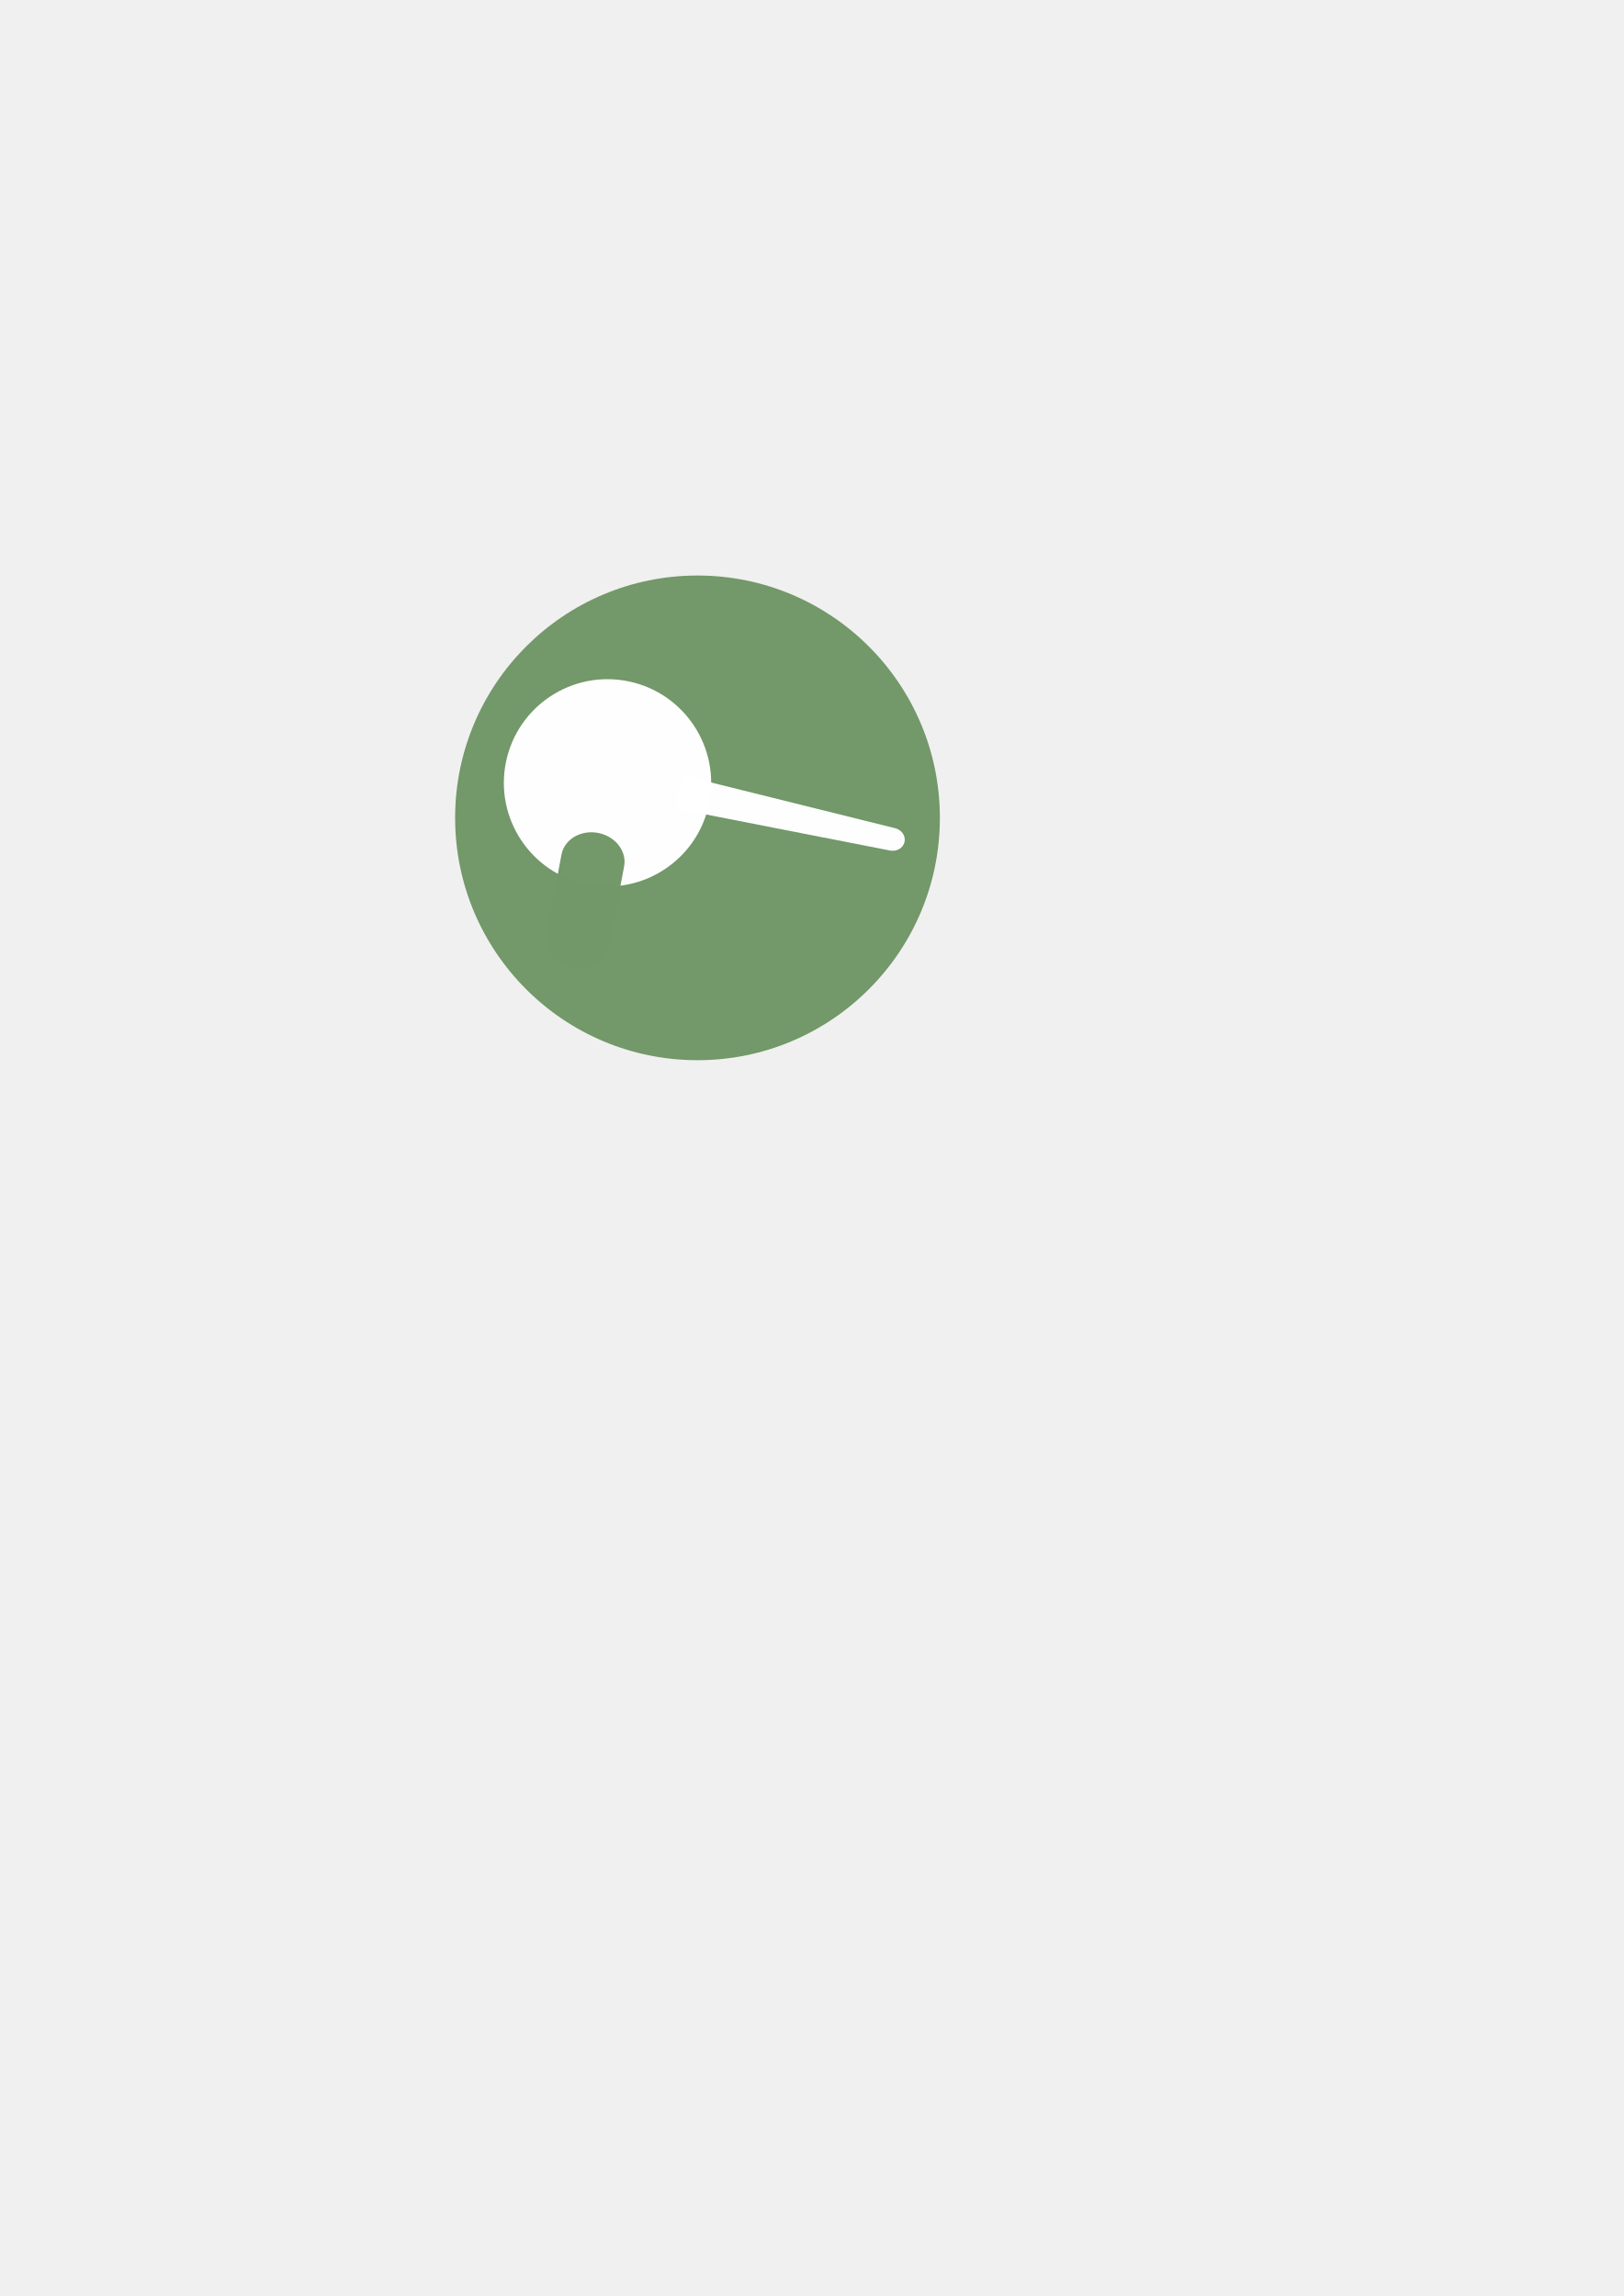
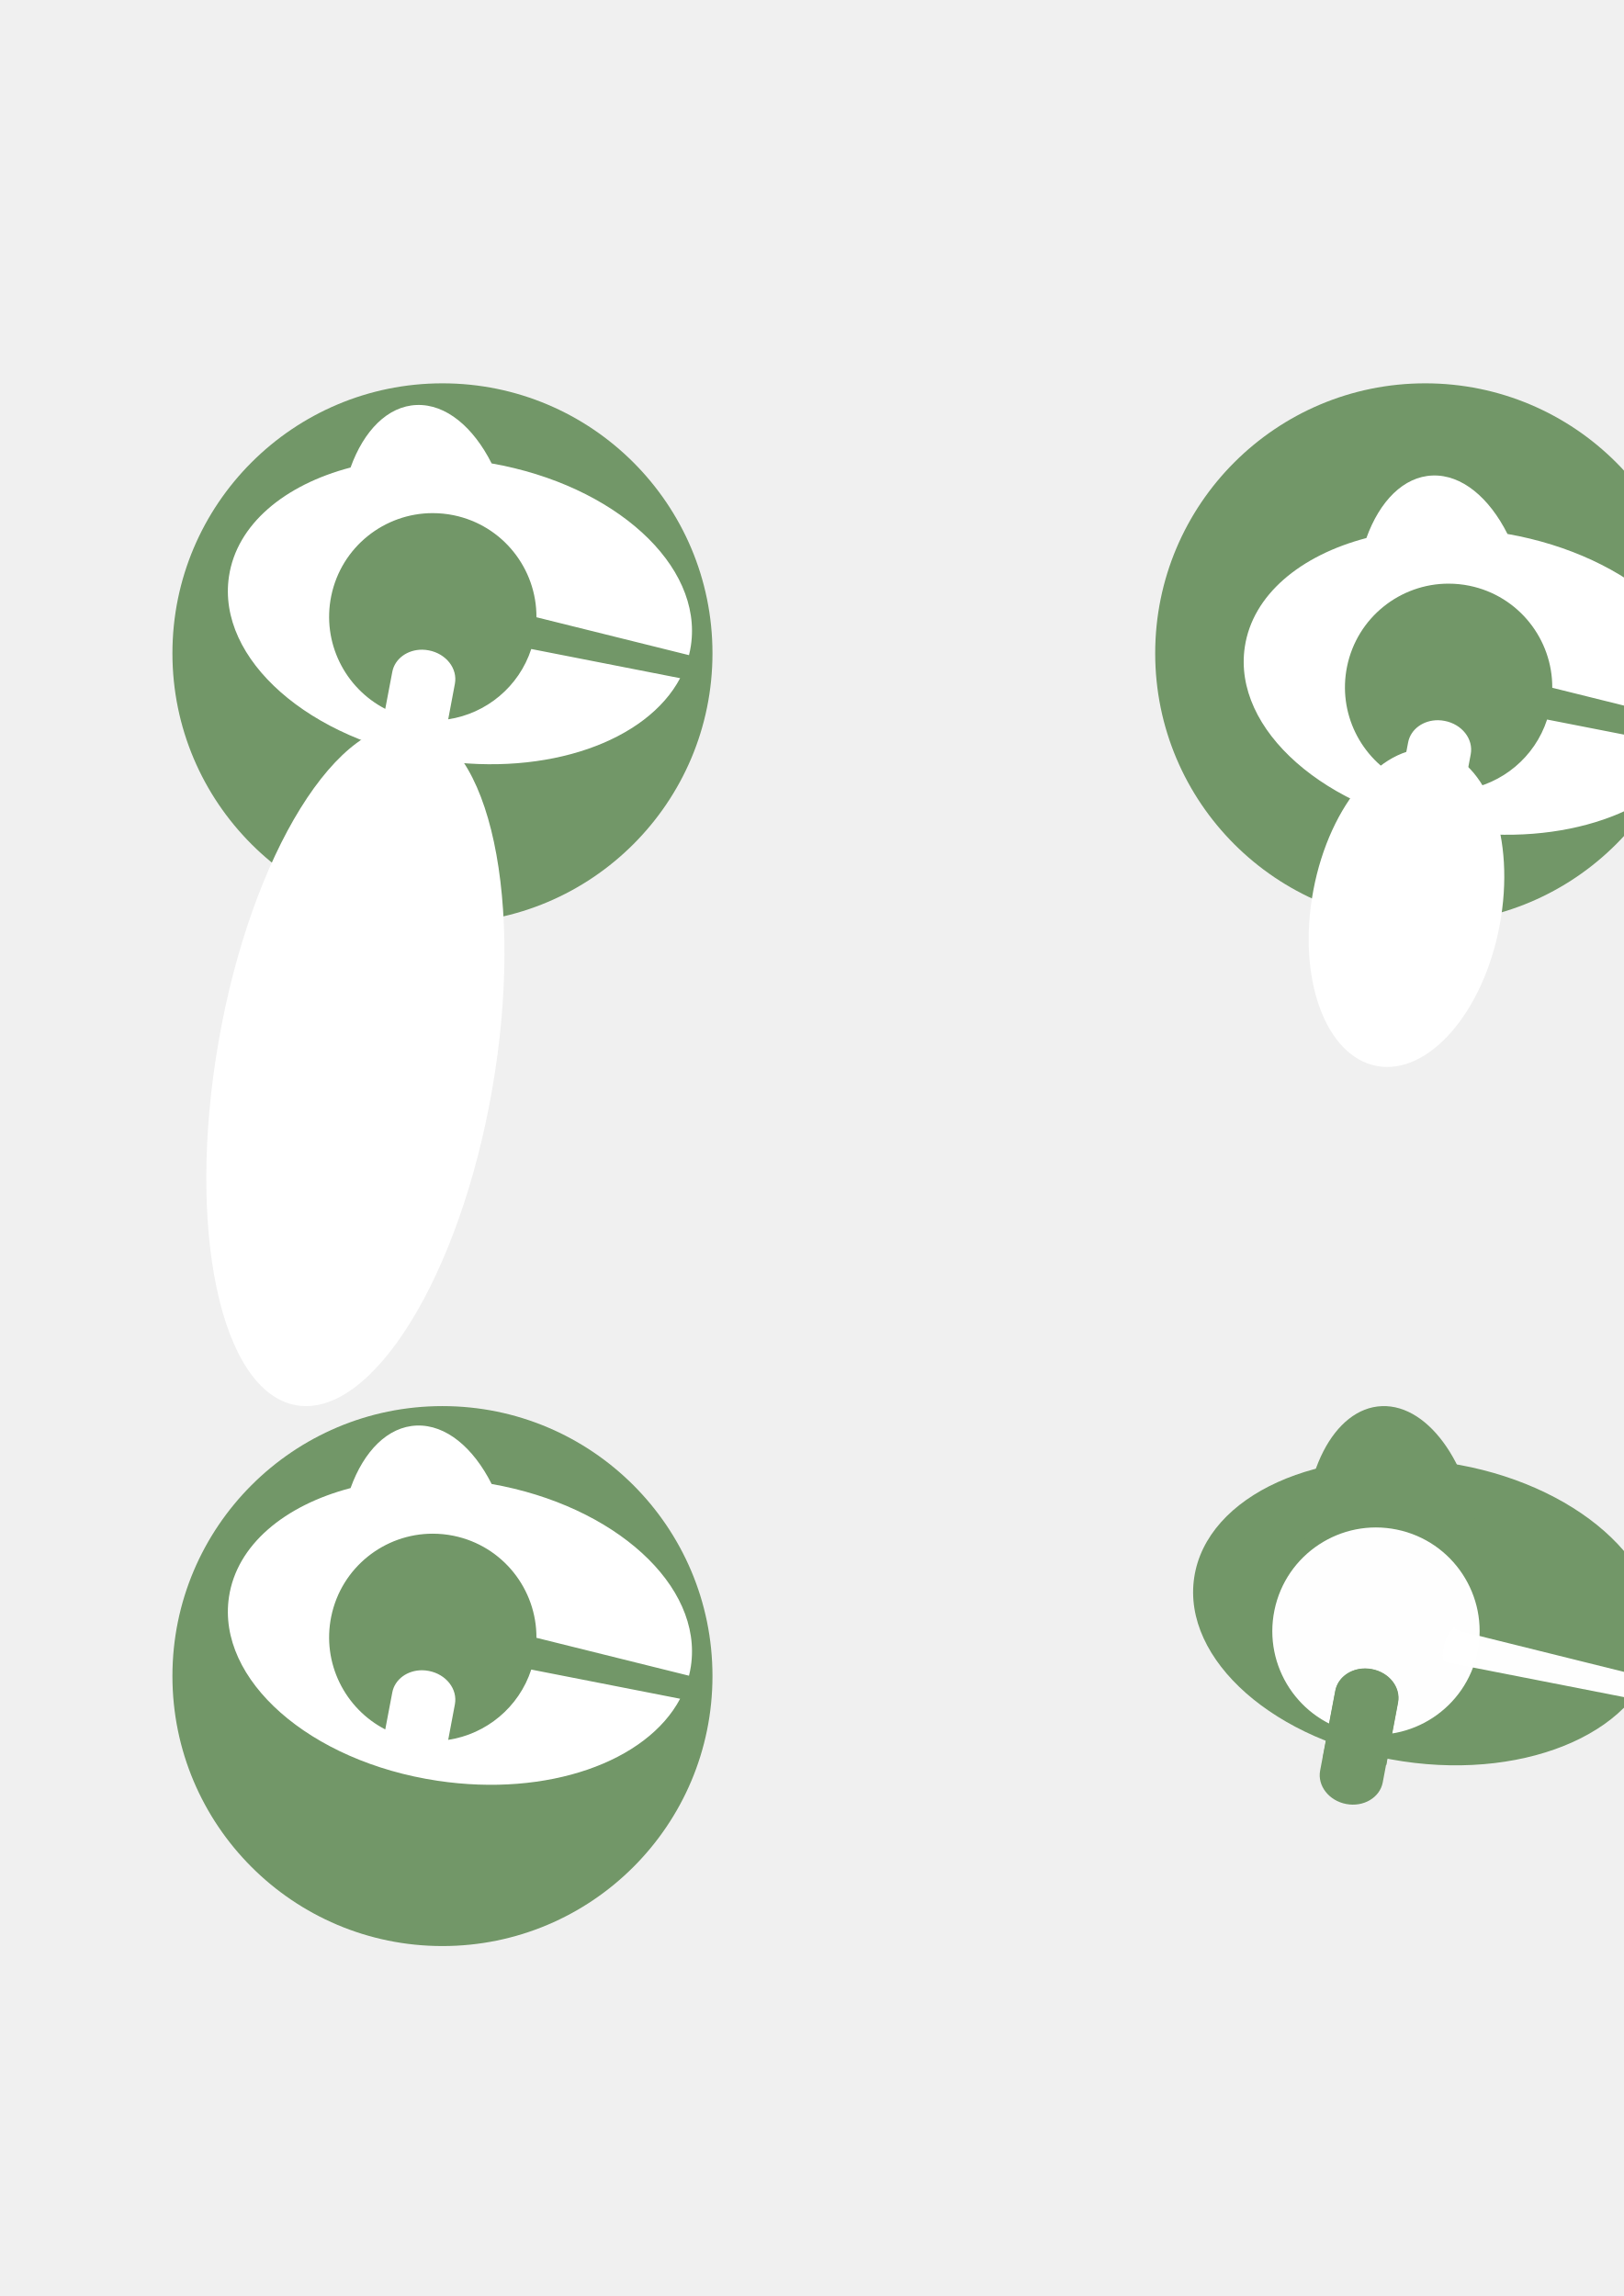
<svg xmlns="http://www.w3.org/2000/svg" width="744.094" height="1052.362" id="svg2" version="1.1">
  <defs id="defs4">
-     <filter id="filter3622" x="-0.792" width="2.584" y="-0.815" height="2.629">
-       <feGaussianBlur stdDeviation="72.348" id="feGaussianBlur3624" />
+     <filter id="filter4451" x="-0.688" width="2.376" y="-0.688" height="2.376">
+       <feGaussianBlur stdDeviation="27.24" id="feGaussianBlur4453" />
+     </filter>
+     <filter id="filter4455" x="-0.627" width="2.255" y="-1.871" height="4.743">
+       <feGaussianBlur stdDeviation="27.24" id="feGaussianBlur4457" />
+     </filter>
+     <filter id="filter4489" x="-0.143" width="1.286" y="-0.083" height="1.165">
+       <feGaussianBlur stdDeviation="2.147" id="feGaussianBlur4491" />
+     </filter>
+     <filter id="filter4497" x="-0.126" width="1.252" y="-0.126" height="1.252">
+       <feGaussianBlur stdDeviation="12.969" id="feGaussianBlur4499" />
    </filter>
  </defs>
  <g id="layer1">
-     <rect style="opacity:0.99;fill:#729768;fill-opacity:1;stroke:none" id="rect2816" width="222.143" height="222.143" x="208.571" y="263.791" rx="111.071" ry="111.071" />
-     <path style="opacity:0.99;fill:#ffffff;fill-opacity:1;stroke:none" id="path2818" d="m 197.857,371.291 a 47.5,47.5 0 1 1 -95,0 47.5,47.5 0 1 1 95,0 z" transform="matrix(0.9795372,0.2012631,-0.2012631,0.9795372,205.8529,-35.14821)" />
-     <path style="opacity:0.99;fill:#ffffff;fill-opacity:1;stroke:none" d="m 316.542,355.455 c -2.686,-0.053 -4.925,5.436 -5.438,7.934 -0.587,2.855 -1.694,7.13 1.447,7.776 l 95.242,18.655 c 3.14,0.645 6.157,-1.127 6.743,-3.982 0.587,-2.855 -1.486,-5.661 -4.626,-6.306 l -91.033,-22.623 c -7.1,-3.105 -1.951,-1.446 -2.334,-1.453 z" id="rect2820" />
-     <rect style="opacity:0.99;fill:#729768;fill-opacity:1;stroke:none" id="rect2826" width="29.199" height="62.838" x="325.646" y="324.166" rx="14.599" ry="12.836" transform="matrix(0.9825698,0.1858938,-0.1858938,0.9825698,0,0)" />
+     <g id="g4394" transform="translate(208.2144,491.3327)">
+       <rect transform="matrix(0.9889385,0.1483259,-0.1483259,0.9889385,0,0)" ry="69.15" rx="107.031" y="109.704" x="369.673" height="138.3" width="214.062" id="rect4251" style="fill:#729768;fill-opacity:1;stroke:none" />
+       <rect transform="matrix(-0.06916596,-0.9976052,0.999319,-0.03689935,0,0)" ry="39.92" rx="67.308" y="373.779" x="-303.448" height="79.839" width="134.616" id="rect2816" style="fill:#729768;fill-opacity:1;stroke:none" />
+       <path transform="matrix(0.9795372,0.2012631,-0.2012631,0.9795372,349.7996,-137.6787)" d="m 197.857,371.291 c 0,26.234 -21.266,47.5 -47.5,47.5 -26.234,0 -47.5,-21.266 -47.5,-47.5 0,-26.234 21.266,-47.5 47.5,-47.5 26.234,0 47.5,21.266 47.5,47.5 z" id="path2818" style="opacity:0.99;fill:#ffffff;fill-opacity:1;stroke:none" />
+       <path id="rect2820" d="m 458.974,254.945 c -2.686,-0.053 -4.925,5.436 -5.438,7.934 -0.587,2.855 -1.694,7.13 1.447,7.776 l 95.242,18.655 c 3.14,0.645 6.157,-1.127 6.743,-3.982 0.587,-2.855 -1.486,-5.661 -4.626,-6.306 L 461.308,256.399 c -7.1,-3.105 -1.951,-1.446 -2.334,-1.453 z" style="opacity:0.99;fill:#ffffff;fill-opacity:1;stroke:none" />
+       <path id="rect4249" d="m 417.581,273.377 c -6.77,-0.067 -12.625,4.074 -13.781,10.188 l -5.781,30.531 c 3.393,0.728 6.861,1.348 10.375,1.875 6.328,0.949 12.569,1.498 18.688,1.719 l 5.406,-28.688 c 1.322,-6.987 -4.022,-13.809 -11.969,-15.312 -0.993,-0.188 -1.97,-0.303 -2.938,-0.312 z" style="fill:#729768;fill-opacity:1;stroke:none" />
+     </g>
+     <rect style="fill:#729768;fill-opacity:1;stroke:none" id="rect2826" width="29.199" height="62.838" x="745.293" y="634.926" rx="14.599" ry="12.836" transform="matrix(0.9825698,0.1858938,-0.1858938,0.9825698,0,0)" />
+     <path style="opacity:0.97;fill:#729768;fill-opacity:1;stroke:none" d="" id="path3347" />
+     <path style="opacity:0.97;fill:#729768;fill-opacity:1;stroke:none" d="" id="path3349" />
+     <path style="opacity:0.97;fill:#729768;fill-opacity:1;stroke:none" d="" id="path3351" />
+     <path style="opacity:0.97;fill:#729768;fill-opacity:1;stroke:none" d="" id="path3353" />
+     <path style="opacity:0.97;fill:#729768;fill-opacity:1;stroke:none" d="" id="path3355" />
+     <g id="g4390" transform="translate(-335.71,533.5781)">
+       <path transform="translate(37.37564,-18.18275)" d="m 168.695,252.826 c 0,68.342 -55.402,123.744 -123.744,123.744 -68.342,0 -123.744,-55.402 -123.744,-123.744 0,-68.342 55.402,-123.744 123.744,-123.744 68.342,0 123.744,55.402 123.744,123.744 z" id="path4310" style="fill:#729768;fill-opacity:1;stroke:none" />
+       <path id="rect4312" d="m 85.678,153.152 c -13.261,0.49 -24.222,11.728 -30.312,28.656 -30.308,7.961 -52.143,26.066 -55.719,49.906 -5.682,37.885 36.955,75.455 95.594,84.25 50.488,7.572 95.884,-8.735 111.156,-37.594 l -68.219,-13.375 c -5.649,17.327 -20.634,29.596 -38.062,32.219 l 3.062,-16.281 c 1.322,-6.987 -4.022,-13.809 -11.969,-15.312 -0.993,-0.188 -1.97,-0.303 -2.938,-0.312 -6.77,-0.067 -12.625,4.074 -13.781,10.188 l -3.219,16.938 c -18.454,-9.514 -29.134,-30.446 -24.75,-51.781 4.62,-22.485 24.407,-37.955 46.5,-37.938 3.156,0.003 6.382,0.309 9.594,0.969 22.559,4.635 38.058,24.569 37.938,46.75 l 69.906,17.375 c 0.359,-1.43 0.654,-2.869 0.875,-4.344 5.543,-36.958 -34.892,-73.593 -91.312,-83.531 -8.403,-16.681 -20.949,-27.276 -34.344,-26.781 z" style="fill:#ffffff;fill-opacity:1;stroke:none" />
+     </g>
+     <g id="g4385" transform="translate(581.9195,-209.9633)">
+       <path style="fill:#729768;fill-opacity:1;stroke:none" id="path4333" d="m 168.695,252.826 c 0,68.342 -55.402,123.744 -123.744,123.744 -68.342,0 -123.744,-55.402 -123.744,-123.744 0,-68.342 55.402,-123.744 123.744,-123.744 68.342,0 123.744,55.402 123.744,123.744 z" transform="translate(26.26397,256.5787)" />
+       <path style="fill:#ffffff;fill-opacity:1;stroke:none" d="m 74.567,427.914 c -13.261,0.49 -24.222,11.728 -30.312,28.656 -30.308,7.961 -52.143,26.066 -55.719,49.906 -5.682,37.885 36.955,75.455 95.594,84.25 50.488,7.572 95.884,-8.735 111.156,-37.594 l -68.219,-13.375 c -5.649,17.327 -20.634,29.596 -38.062,32.219 l 3.062,-16.281 c 1.322,-6.987 -4.022,-13.809 -11.969,-15.312 -0.993,-0.188 -1.97,-0.303 -2.938,-0.312 -6.77,-0.067 -12.625,4.074 -13.781,10.188 l -3.219,16.938 c -18.454,-9.514 -29.134,-30.446 -24.75,-51.781 4.62,-22.485 24.407,-37.955 46.5,-37.938 3.156,0.003 6.382,0.309 9.594,0.969 22.559,4.635 38.058,24.569 37.937,46.75 l 69.906,17.375 c 0.359,-1.43 0.654,-2.869 0.875,-4.344 5.543,-36.958 -34.892,-73.593 -91.312,-83.531 -8.403,-16.681 -20.949,-27.276 -34.344,-26.781 z" id="path4335" />
+       <path transform="matrix(0.9827918,0.1847168,-0.2618315,1.393083,63.40512,75.08521)" d="m 144.452,382.126 c 0,28.731 -19.447,52.023 -43.437,52.023 -23.989,0 -43.437,-23.291 -43.437,-52.023 0,-28.731 19.447,-52.023 43.437,-52.023 23.989,0 43.437,23.291 43.437,52.023 z" id="path4329" style="fill:#ffffff;fill-opacity:1;stroke:none" />
+     </g>
+     <g id="g4367" transform="translate(-309.8903,-10.89411)">
+       <path transform="translate(467.7006,526.2895)" d="m 168.695,252.826 c 0,68.342 -55.402,123.744 -123.744,123.744 -68.342,0 -123.744,-55.402 -123.744,-123.744 0,-68.342 55.402,-123.744 123.744,-123.744 68.342,0 123.744,55.402 123.744,123.744 z" id="path4337" style="fill:#729768;fill-opacity:1;stroke:none" />
+       <path id="path4339" d="m 500.851,664.29 c -13.261,0.49 -24.222,11.728 -30.312,28.656 -30.308,7.961 -52.143,26.066 -55.719,49.906 -5.682,37.885 36.955,75.455 95.594,84.25 50.488,7.572 95.884,-8.735 111.156,-37.594 l -68.219,-13.375 c -5.649,17.327 -20.634,29.596 -38.062,32.219 l 3.062,-16.281 c 1.322,-6.987 -4.022,-13.809 -11.969,-15.312 -0.993,-0.188 -1.97,-0.303 -2.938,-0.312 -6.77,-0.067 -12.625,4.074 -13.781,10.188 l -3.219,16.938 c -18.454,-9.514 -29.134,-30.446 -24.75,-51.781 4.62,-22.485 24.407,-37.955 46.5,-37.938 3.156,0.003 6.382,0.309 9.594,0.969 22.559,4.635 38.058,24.569 37.938,46.75 l 69.906,17.375 c 0.359,-1.43 0.654,-2.869 0.875,-4.344 5.543,-36.958 -34.892,-73.593 -91.312,-83.531 -8.403,-16.681 -20.949,-27.276 -34.344,-26.781 z" style="fill:#ffffff;fill-opacity:1;stroke:none" />
+     </g>
+     <g id="g4401" transform="translate(-538.1847,-235.2172)">
+       <g transform="translate(127.2792,-177.7868)" id="g4379">
+         <g id="g4374" transform="translate(268.7006,238.396)">
+           <path transform="translate(300.0153,221.2234)" d="m 168.695,252.826 c 0,68.342 -55.402,123.744 -123.744,123.744 -68.342,0 -123.744,-55.402 -123.744,-123.744 0,-68.342 55.402,-123.744 123.744,-123.744 68.342,0 123.744,55.402 123.744,123.744 z" id="path4345" style="fill:#729768;fill-opacity:1;stroke:none" />
+           <g id="g4371">
+             <path style="fill:#ffffff;fill-opacity:1;stroke:none" d="m 333.166,360.234 c -13.261,0.49 -24.222,11.728 -30.312,28.656 -30.308,7.961 -52.143,26.066 -55.719,49.906 -5.682,37.885 36.955,75.455 95.594,84.25 50.488,7.572 95.884,-8.735 111.156,-37.594 l -68.219,-13.375 c -5.649,17.327 -20.634,29.596 -38.062,32.219 l 3.062,-16.281 c 1.322,-6.987 -4.022,-13.809 -11.969,-15.312 -0.993,-0.188 -1.97,-0.303 -2.938,-0.312 -6.77,-0.067 -12.625,4.074 -13.781,10.188 l -3.219,16.938 c -18.454,-9.514 -29.134,-30.446 -24.75,-51.781 4.62,-22.485 24.407,-37.955 46.5,-37.938 3.156,0.003 6.382,0.309 9.594,0.969 22.559,4.635 38.058,24.569 37.938,46.75 l 69.906,17.375 c 0.359,-1.43 0.654,-2.869 0.875,-4.344 5.543,-36.958 -34.892,-73.593 -91.312,-83.531 -8.403,-16.681 -20.949,-27.276 -34.344,-26.781 z" id="path4347" />
+           </g>
+         </g>
+       </g>
+       <path transform="matrix(0.9852043,0.1713843,-0.1713843,0.9852043,578.9356,-83.37458)" d="m 322.239,774.065 c 0,87.31 -28.492,158.089 -63.64,158.089 -35.147,0 -63.64,-70.779 -63.64,-158.089 0,-87.31 28.492,-158.089 63.64,-158.089 35.147,0 63.64,70.779 63.64,158.089 z" id="path4351" style="fill:#ffffff;fill-opacity:1;stroke:none" />
+     </g>
+     <g id="g4361" transform="translate(-415.6567,-483.7147)">
+       <path style="fill:#729768;fill-opacity:1;stroke:none" id="path4353" d="m 168.695,252.826 c 0,68.342 -55.402,123.744 -123.744,123.744 -68.342,0 -123.744,-55.402 -123.744,-123.744 0,-68.342 55.402,-123.744 123.744,-123.744 68.342,0 123.744,55.402 123.744,123.744 z" transform="translate(120.2082,530.3301)" />
+       <path style="opacity:0.99;fill:#ffffff;fill-opacity:1;stroke:none" id="path4355" d="m 197.857,371.291 c 0,26.234 -21.266,47.5 -47.5,47.5 -26.234,0 -47.5,-21.266 -47.5,-47.5 0,-26.234 21.266,-47.5 47.5,-47.5 26.234,0 47.5,21.266 47.5,47.5 z" transform="matrix(0.9795372,0.2012631,-0.2012631,0.9795372,73.01785,383.56)" />
+       <path style="opacity:0.99;fill:#ffffff;fill-opacity:1;stroke:none" d="m 182.192,776.184 c -2.686,-0.053 -4.925,5.436 -5.438,7.934 -0.587,2.855 -1.694,7.13 1.447,7.776 l 95.242,18.655 c 3.14,0.645 6.157,-1.127 6.743,-3.982 0.587,-2.855 -1.486,-5.661 -4.626,-6.306 l -91.033,-22.623 c -7.1,-3.105 -1.951,-1.446 -2.334,-1.453 z" id="path4357" />
+       <path style="fill:#729768;fill-opacity:1;stroke:none" d="m 140.799,794.616 c -6.77,-0.067 -12.625,4.074 -13.781,10.188 l -5.781,30.531 c 3.393,0.728 6.861,1.348 10.375,1.875 6.328,0.949 12.569,1.498 18.688,1.719 l 5.406,-28.688 c 1.322,-6.987 -4.022,-13.809 -11.969,-15.312 -0.993,-0.188 -1.97,-0.303 -2.938,-0.312 z" id="path4359" />
+     </g>
  </g>
</svg>
